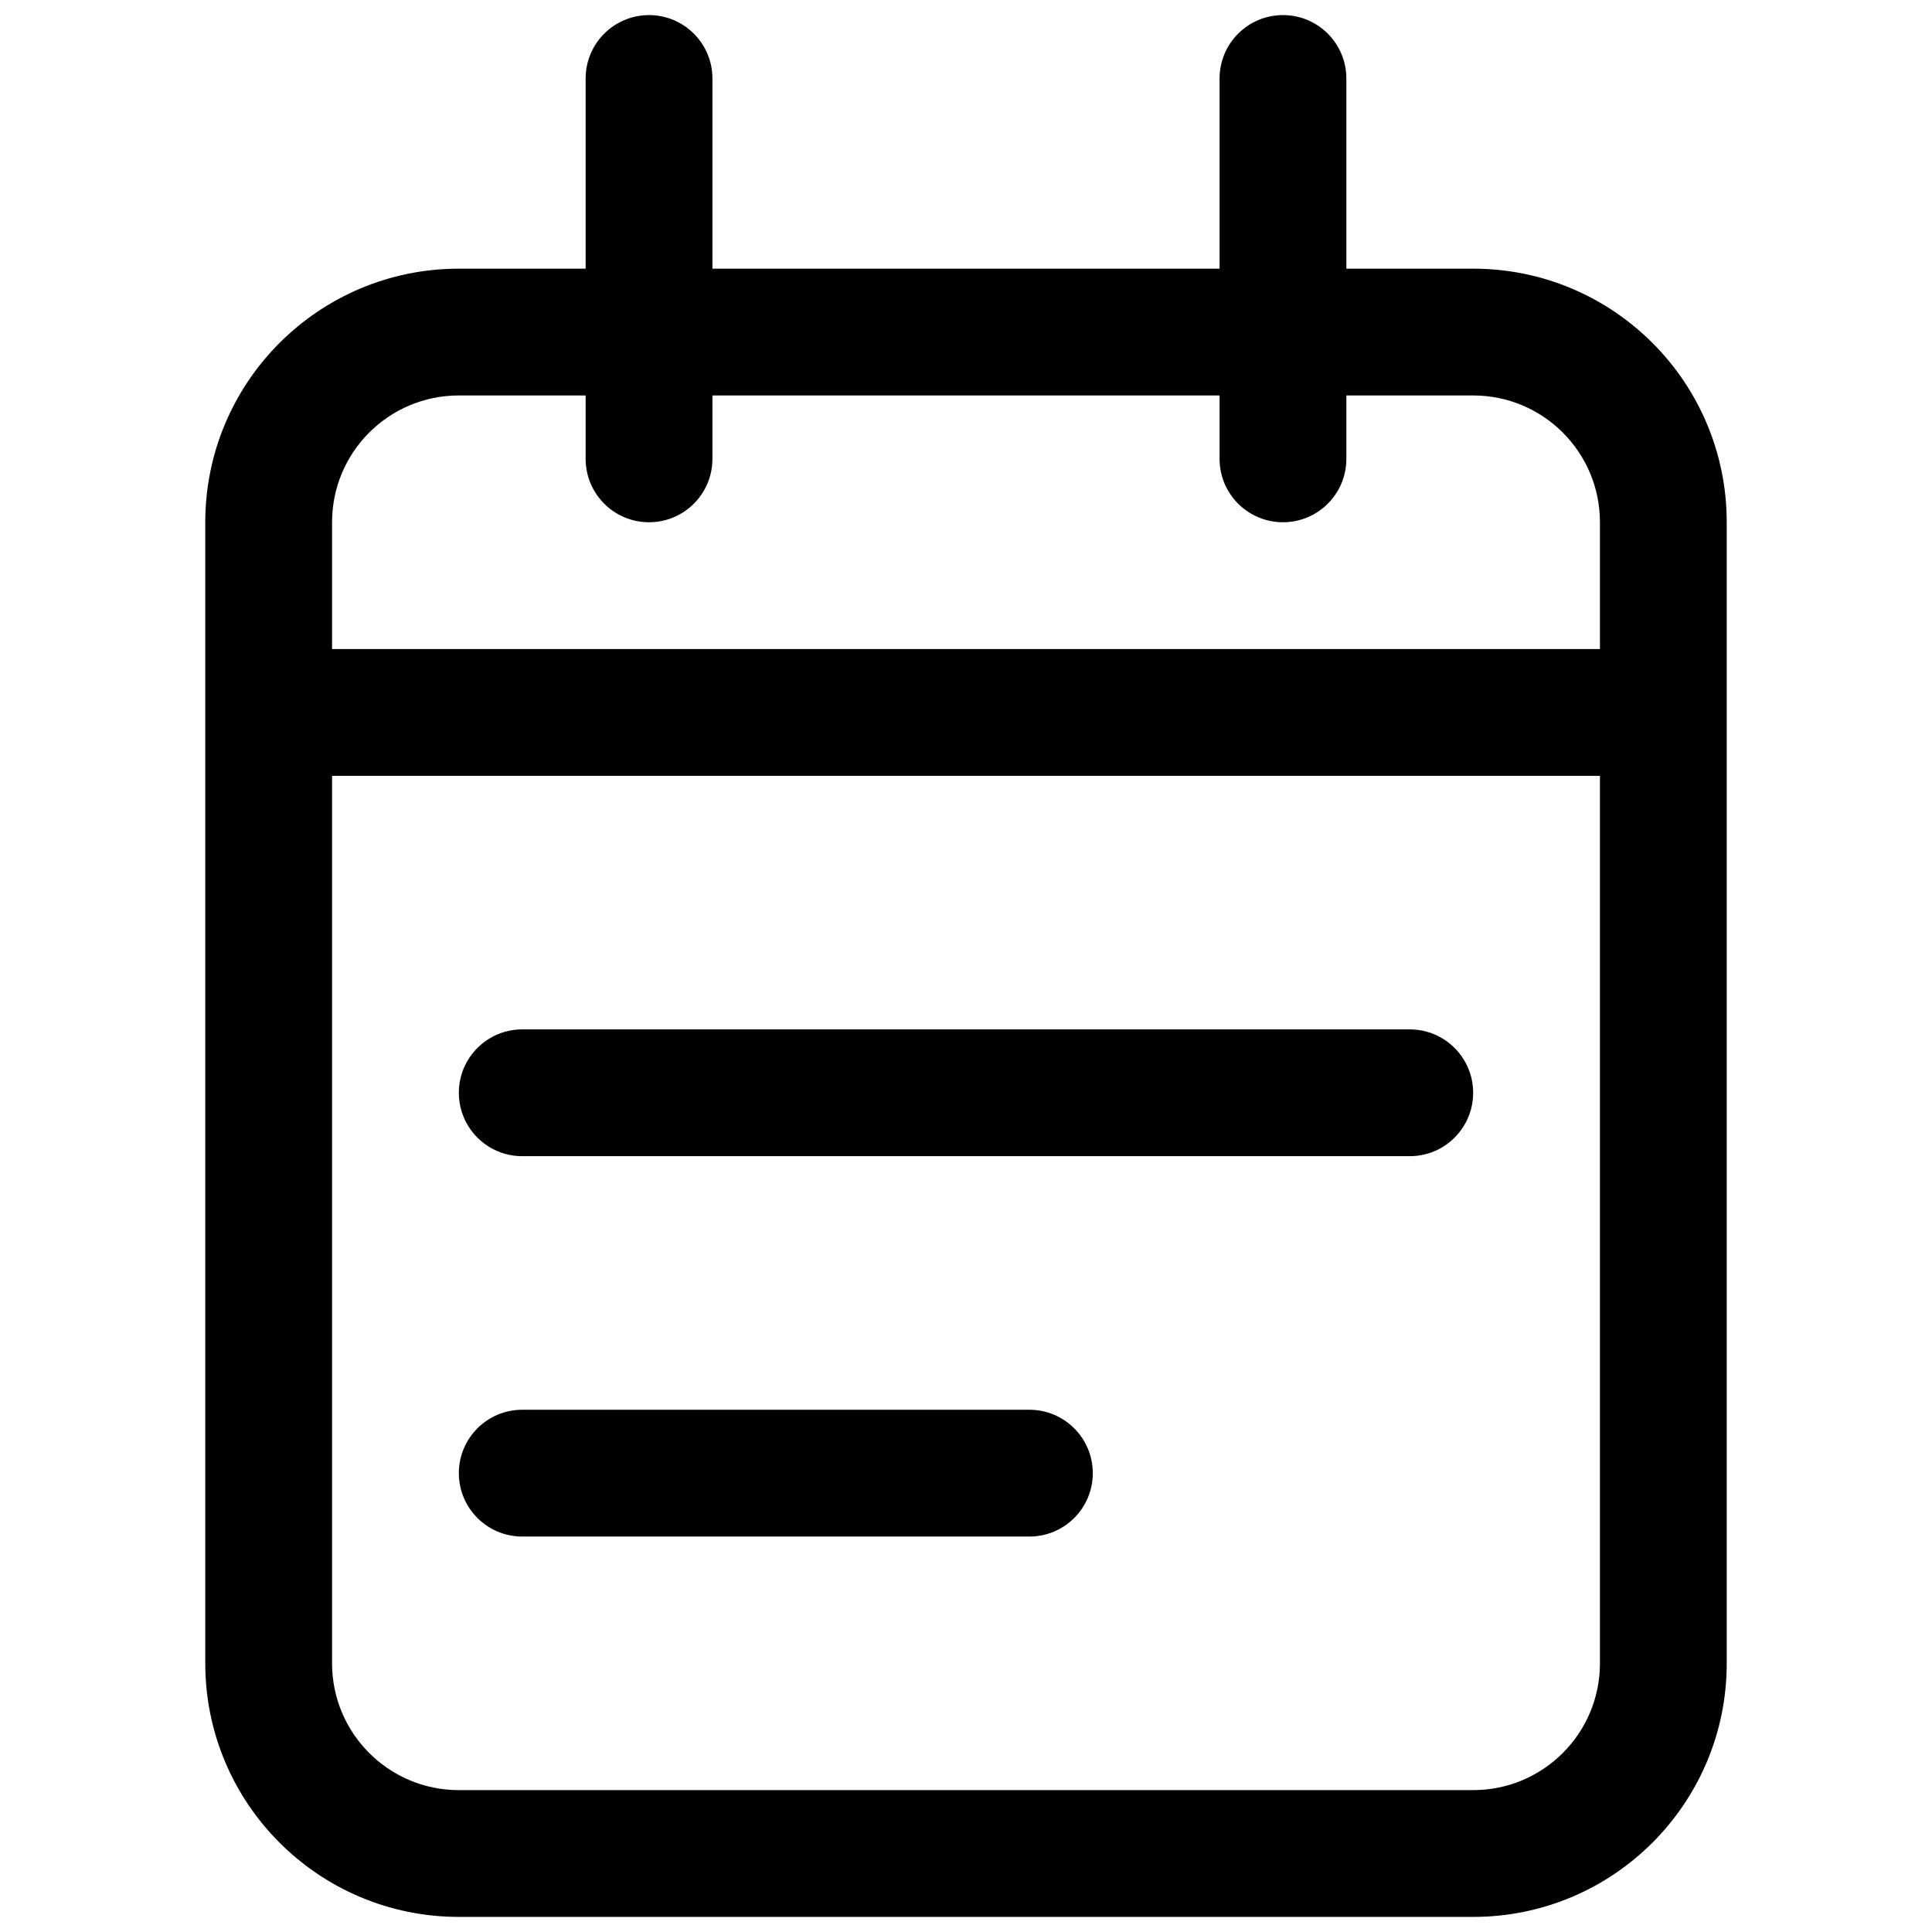
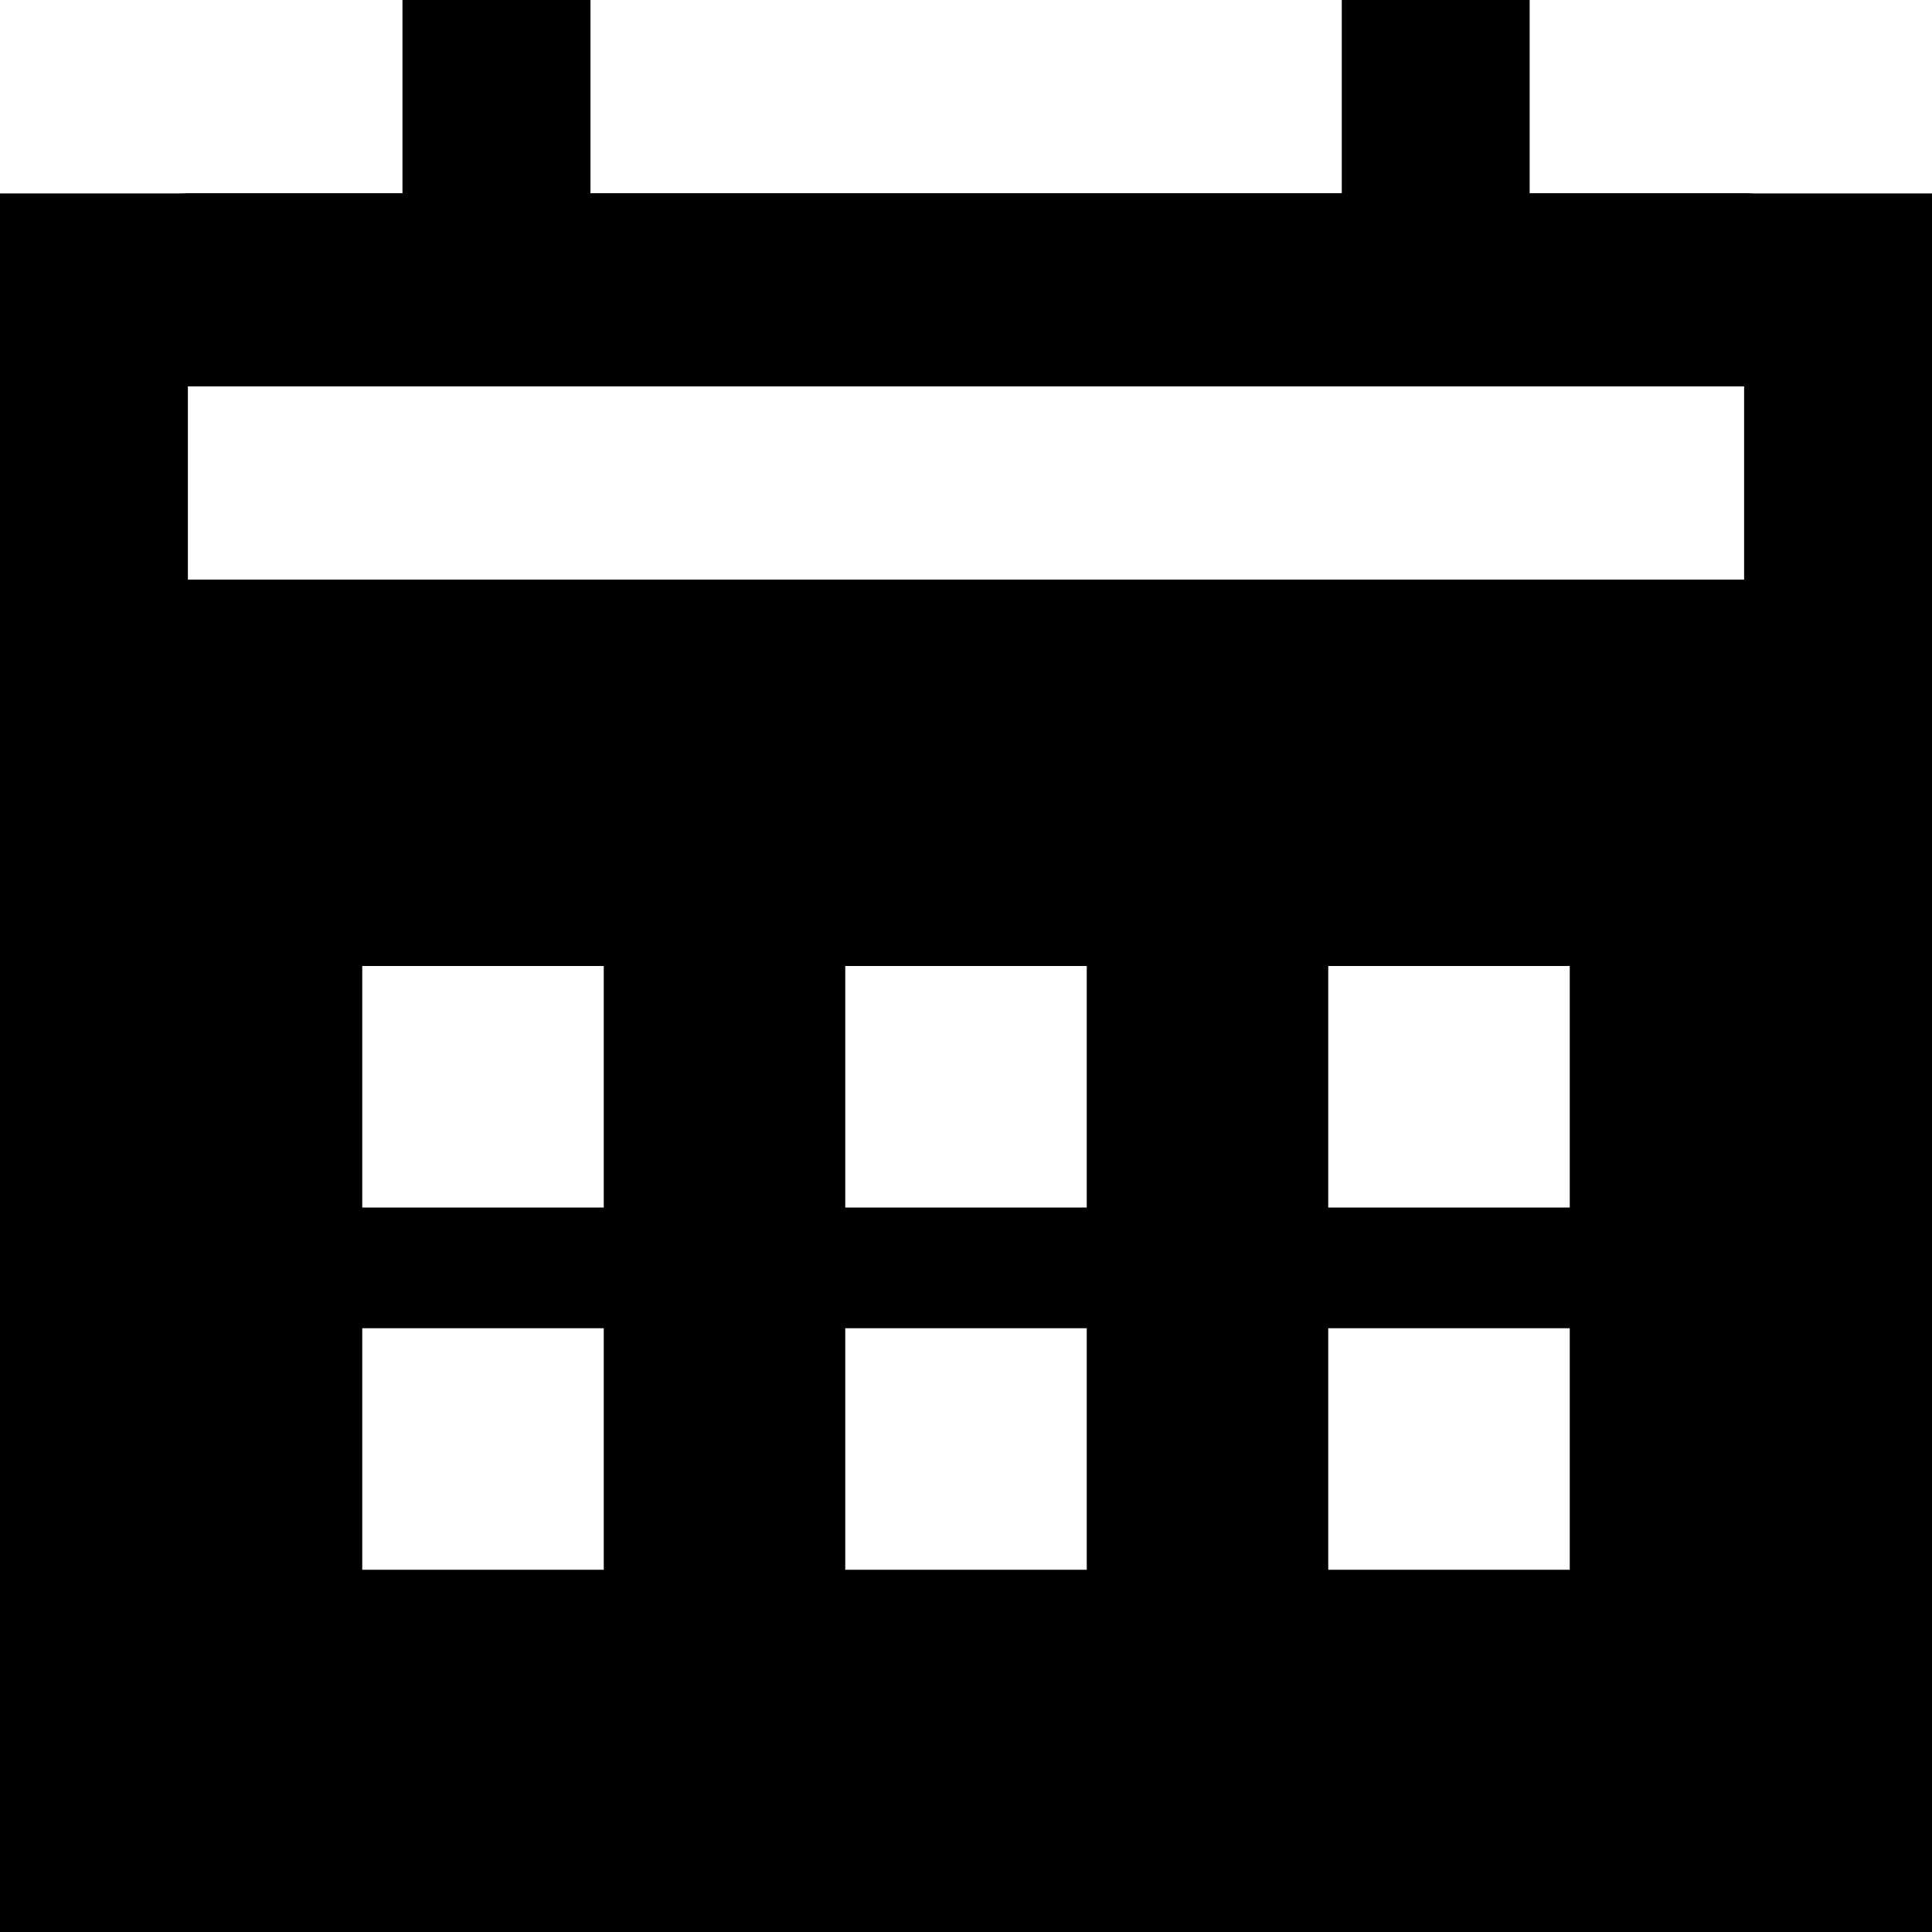
- <svg xmlns="http://www.w3.org/2000/svg" width="1024" height="1024" viewBox="0 0 1024 1024">
-   <path d="M276.8 612.8h470.4c18.56 0 33.6-15.04 33.6-33.6s-15.04-33.6-33.6-33.6H276.8c-18.56 0-33.6 15.04-33.6 33.6s15.04 33.6 33.6 33.6zm504-470.4h-67.2V41.6C713.6 23.04 698.56 8 680 8s-33.6 15.04-33.6 33.6v100.8H377.6V41.6C377.6 23.04 362.56 8 344 8s-33.6 15.04-33.6 33.6v100.8h-67.2c-74.24 0-134.4 60.16-134.4 134.4v604.8c0 74.24 60.16 134.4 134.4 134.4h537.6c74.24 0 134.4-60.16 134.4-134.4V276.8c0-74.24-60.16-134.4-134.4-134.4zM848 881.6c0 37.12-30.08 67.2-67.2 67.2H243.2c-37.12 0-67.2-30.08-67.2-67.2V411.2h672v470.4zm0-537.6H176v-67.2c0-37.12 30.08-67.2 67.2-67.2h67.2v33.6c0 18.56 15.04 33.6 33.6 33.6s33.6-15.04 33.6-33.6v-33.6h268.8v33.6c0 18.56 15.04 33.6 33.6 33.6s33.6-15.04 33.6-33.6v-33.6h67.2c37.12 0 67.2 30.08 67.2 67.2V344zM276.8 814.4h268.8c18.56 0 33.6-15.04 33.6-33.6s-15.04-33.6-33.6-33.6H276.8c-18.56 0-33.6 15.04-33.6 33.6s15.04 33.6 33.6 33.6z" />
+ <svg xmlns="http://www.w3.org/2000/svg" viewBox="0 0 1024 1024" width="200" height="200">
+   <path d="M929.28 102.528H1024V1024H0V102.528h94.72l4.864-0.128h113.728V0H312.96v102.4h398.208V0h99.584v102.4h113.728c1.664 0 3.2 0 4.864 0.128zM924.416 307.2V204.8H99.584v102.4h824.832zM192 512v128h128V512H192z m256 0v128h128V512H448z m256 0v128h128V512h-128z m-512 192v128h128v-128H192z m256 0v128h128v-128H448z m256 0v128h128v-128h-128z" />
</svg>
